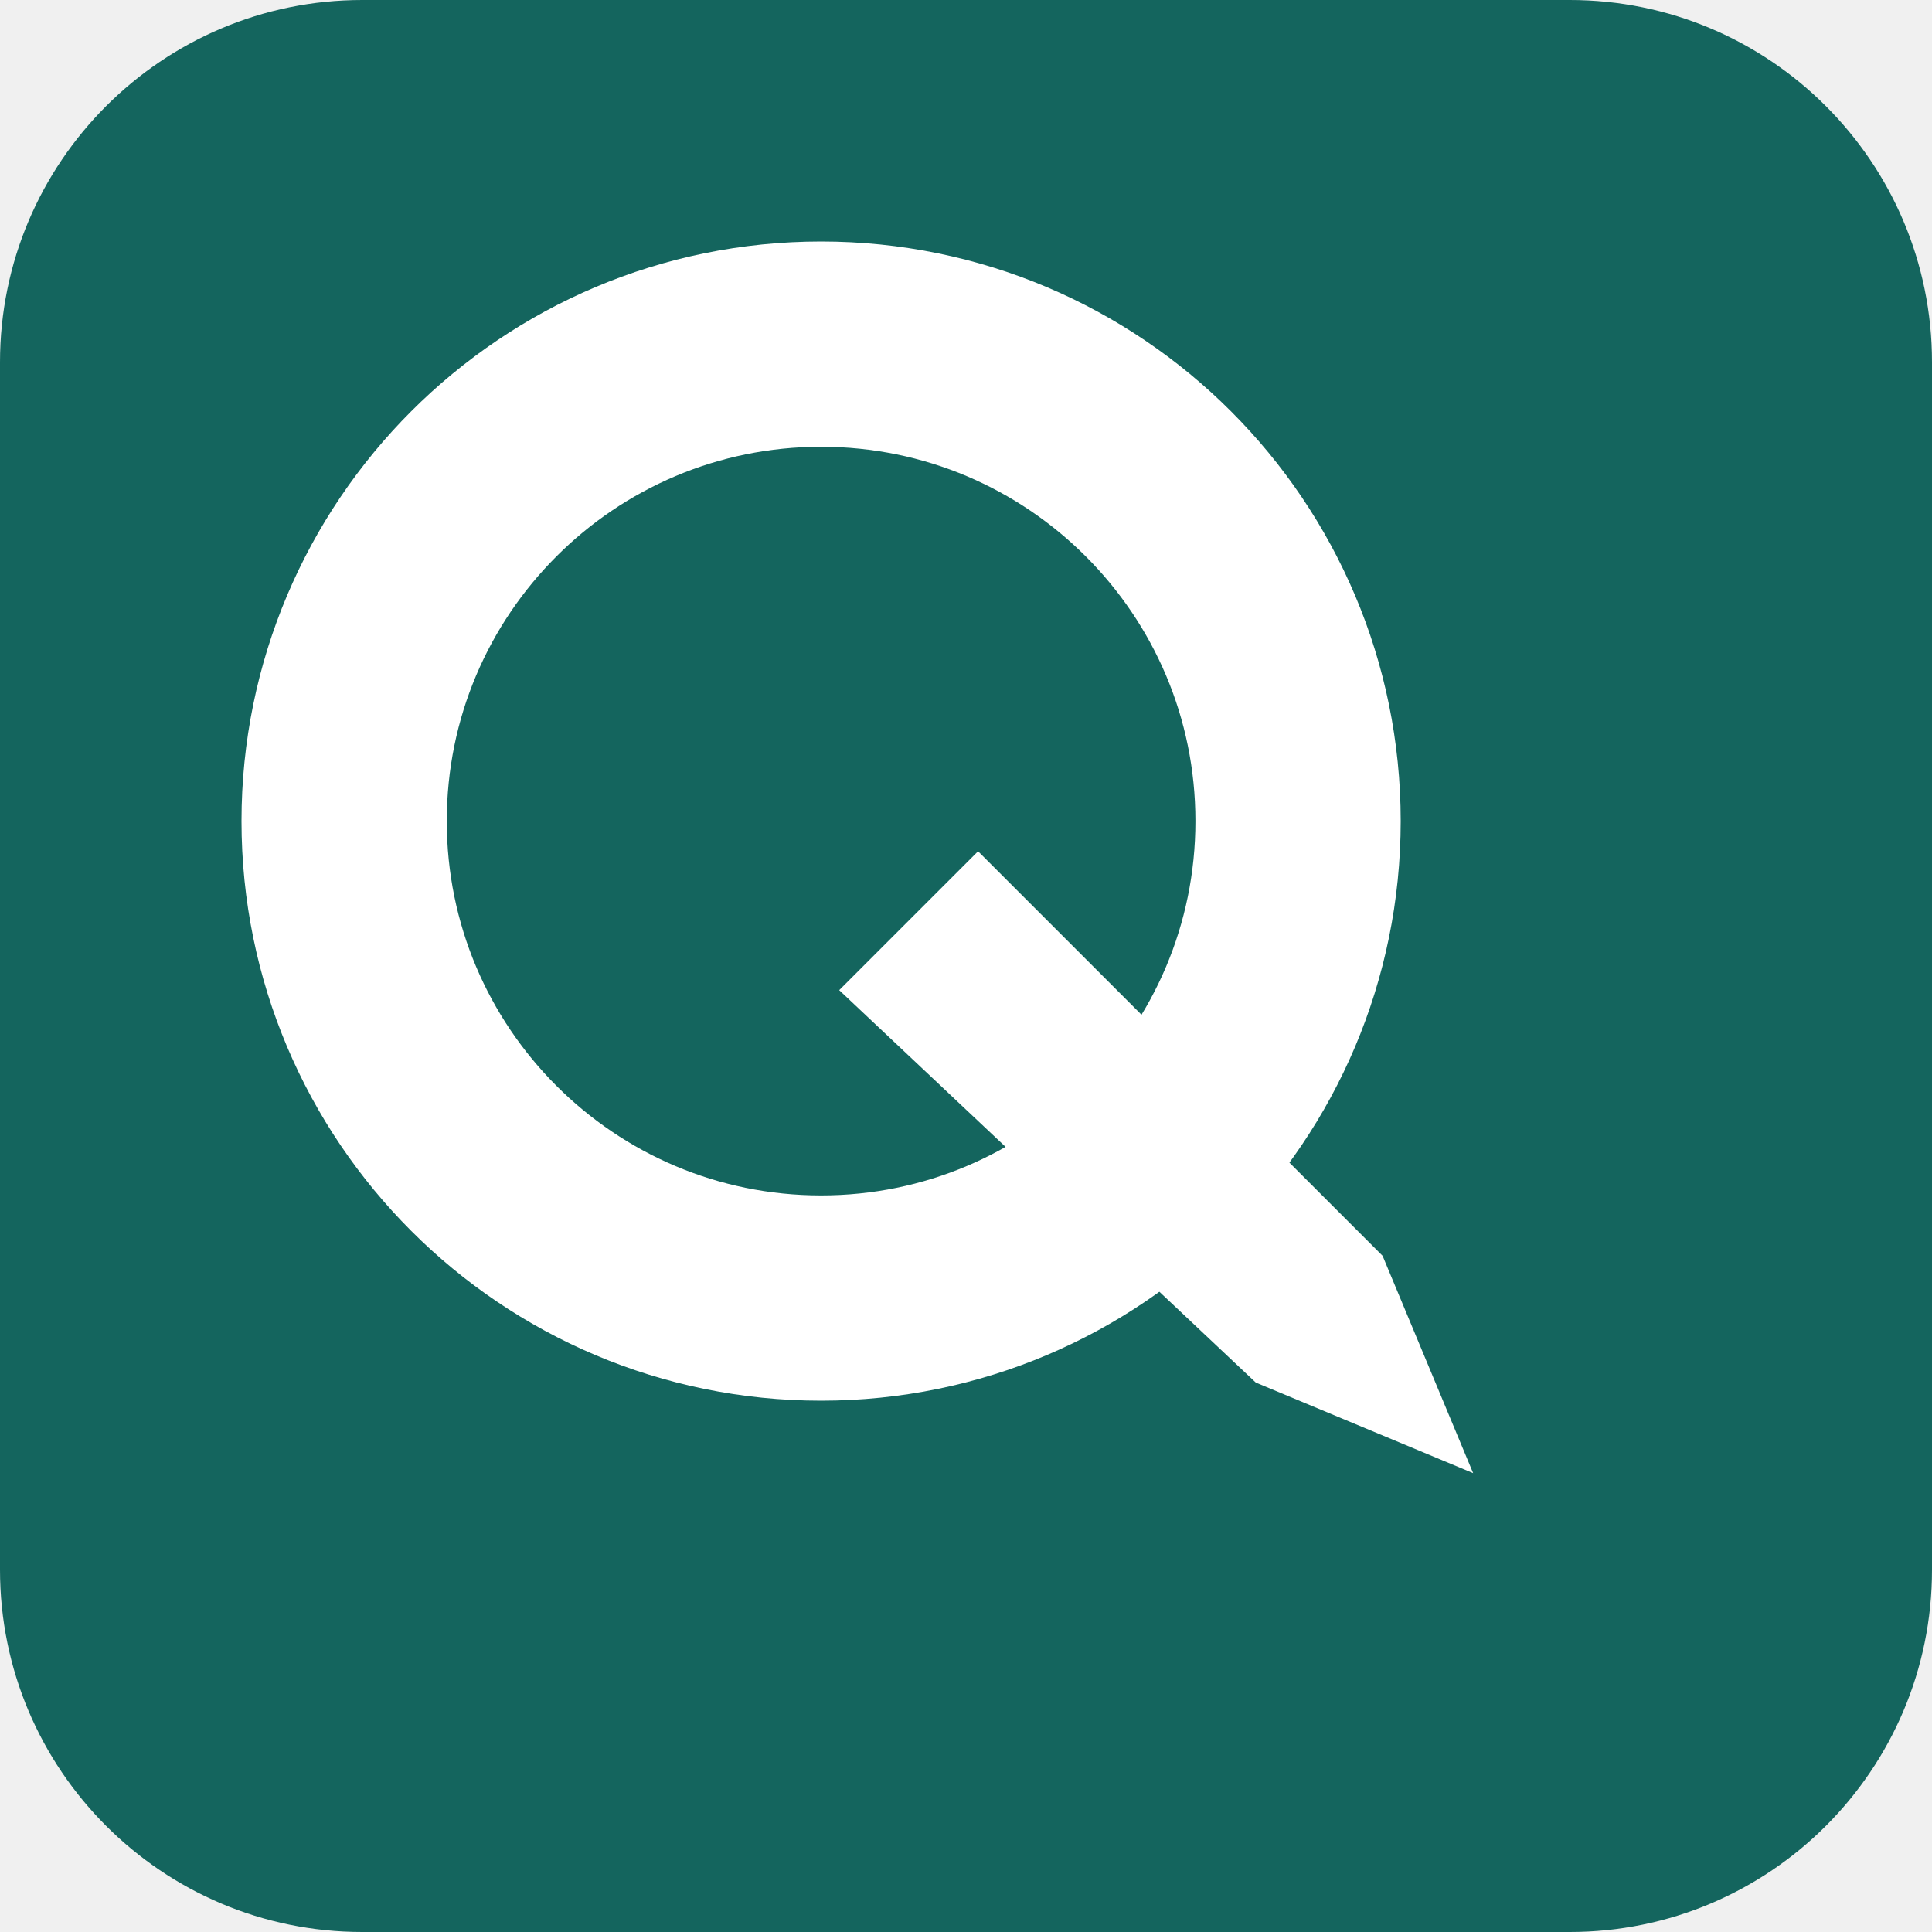
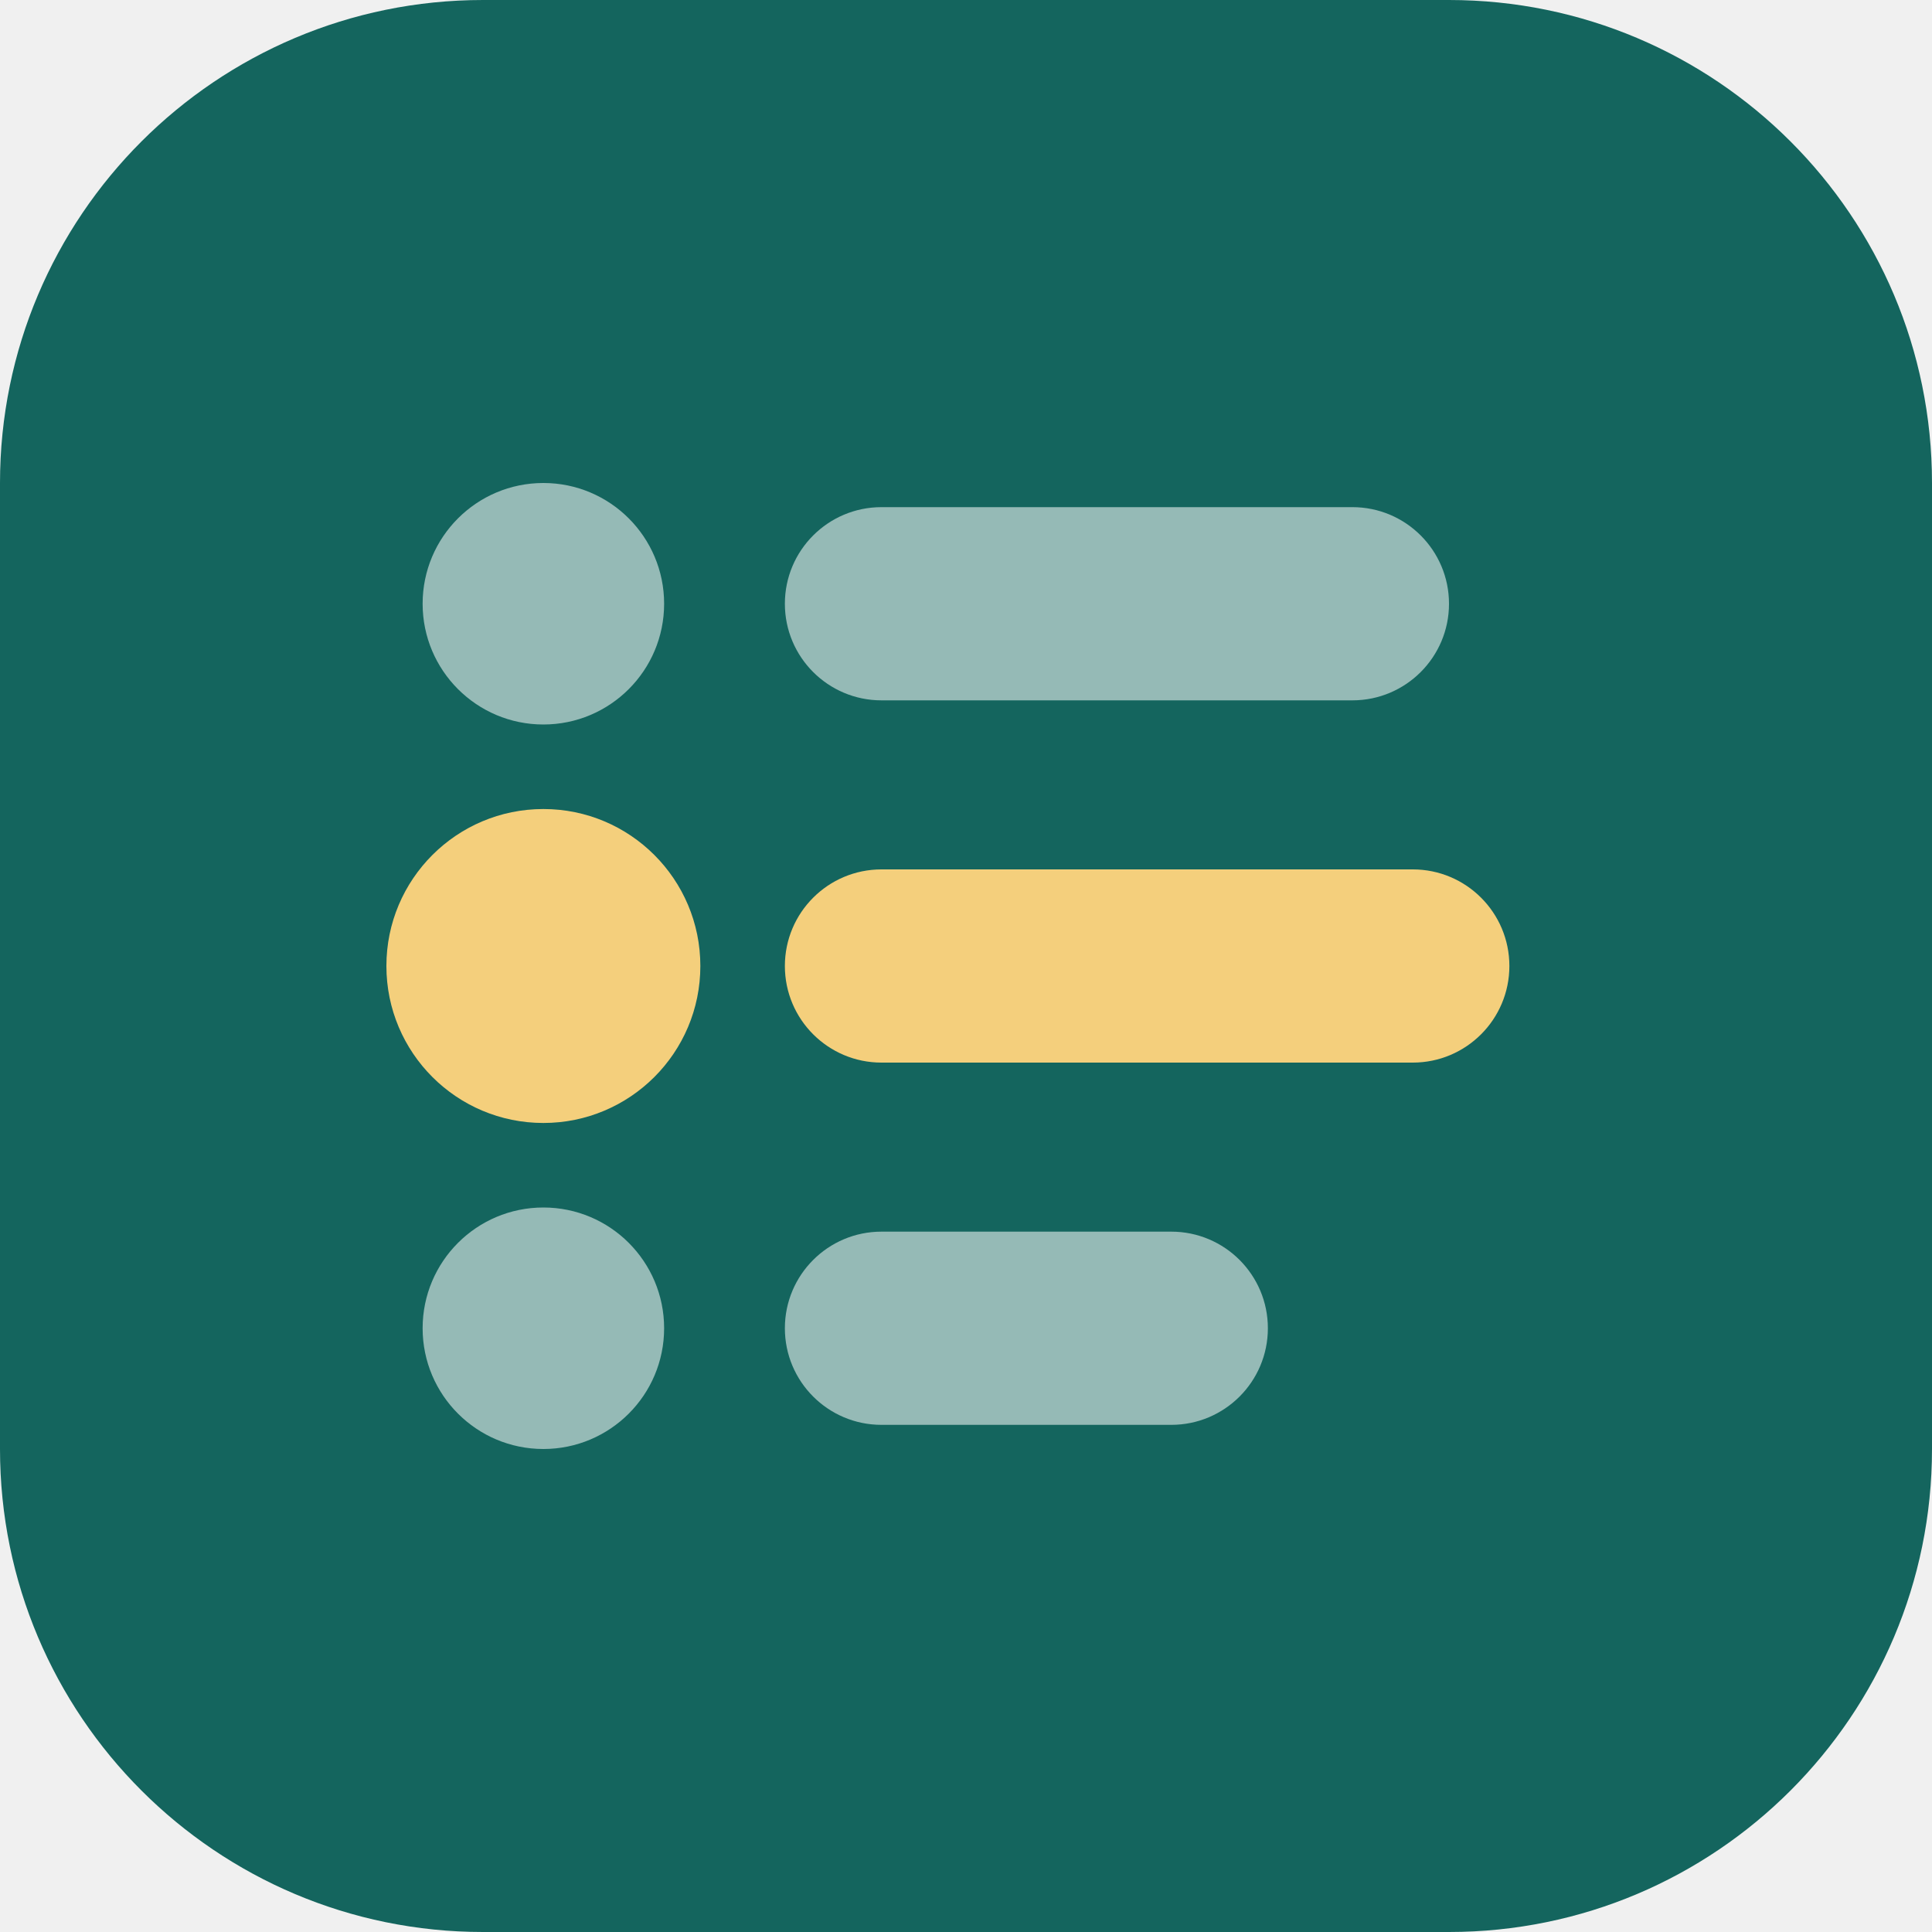
- <svg xmlns="http://www.w3.org/2000/svg" viewBox="0 0 32 32" width="32" height="32" role="img" aria-label="OrtoQuestões">
-   <rect width="32" height="32" rx="6" fill="#14655E" />
-   <g fill="none">
-     <circle cx="13.6" cy="13.6" r="7.9" stroke="#FFFFFF" stroke-width="3.4" />
-     <path d="M13.9 16.4 16.2 14.1 22.9 20.8 24.4 24.4 20.8 22.9Z" fill="#FFFFFF" />
+ <svg xmlns="http://www.w3.org/2000/svg" viewBox="0 0 32 32" width="32" height="32" role="img" aria-label="Orto Questões">
+   <rect width="32" height="32" rx="8" fill="#14655E" />
+   <g>
+     <g fill="#FFFFFF" opacity=".55">
+       <circle cx="9" cy="10" r="2" />
+       <rect x="13" y="8.4" width="11" height="3.2" rx="1.6" />
+     </g>
+     <g fill="#F4CF7C">
+       <circle cx="9" cy="16" r="2.6" />
+       <rect x="13" y="14.4" width="12" height="3.2" rx="1.6" />
+     </g>
+     <g fill="#FFFFFF" opacity=".55">
+       <circle cx="9" cy="22" r="2" />
+       <rect x="13" y="20.4" width="8" height="3.2" rx="1.6" />
+     </g>
  </g>
</svg>
